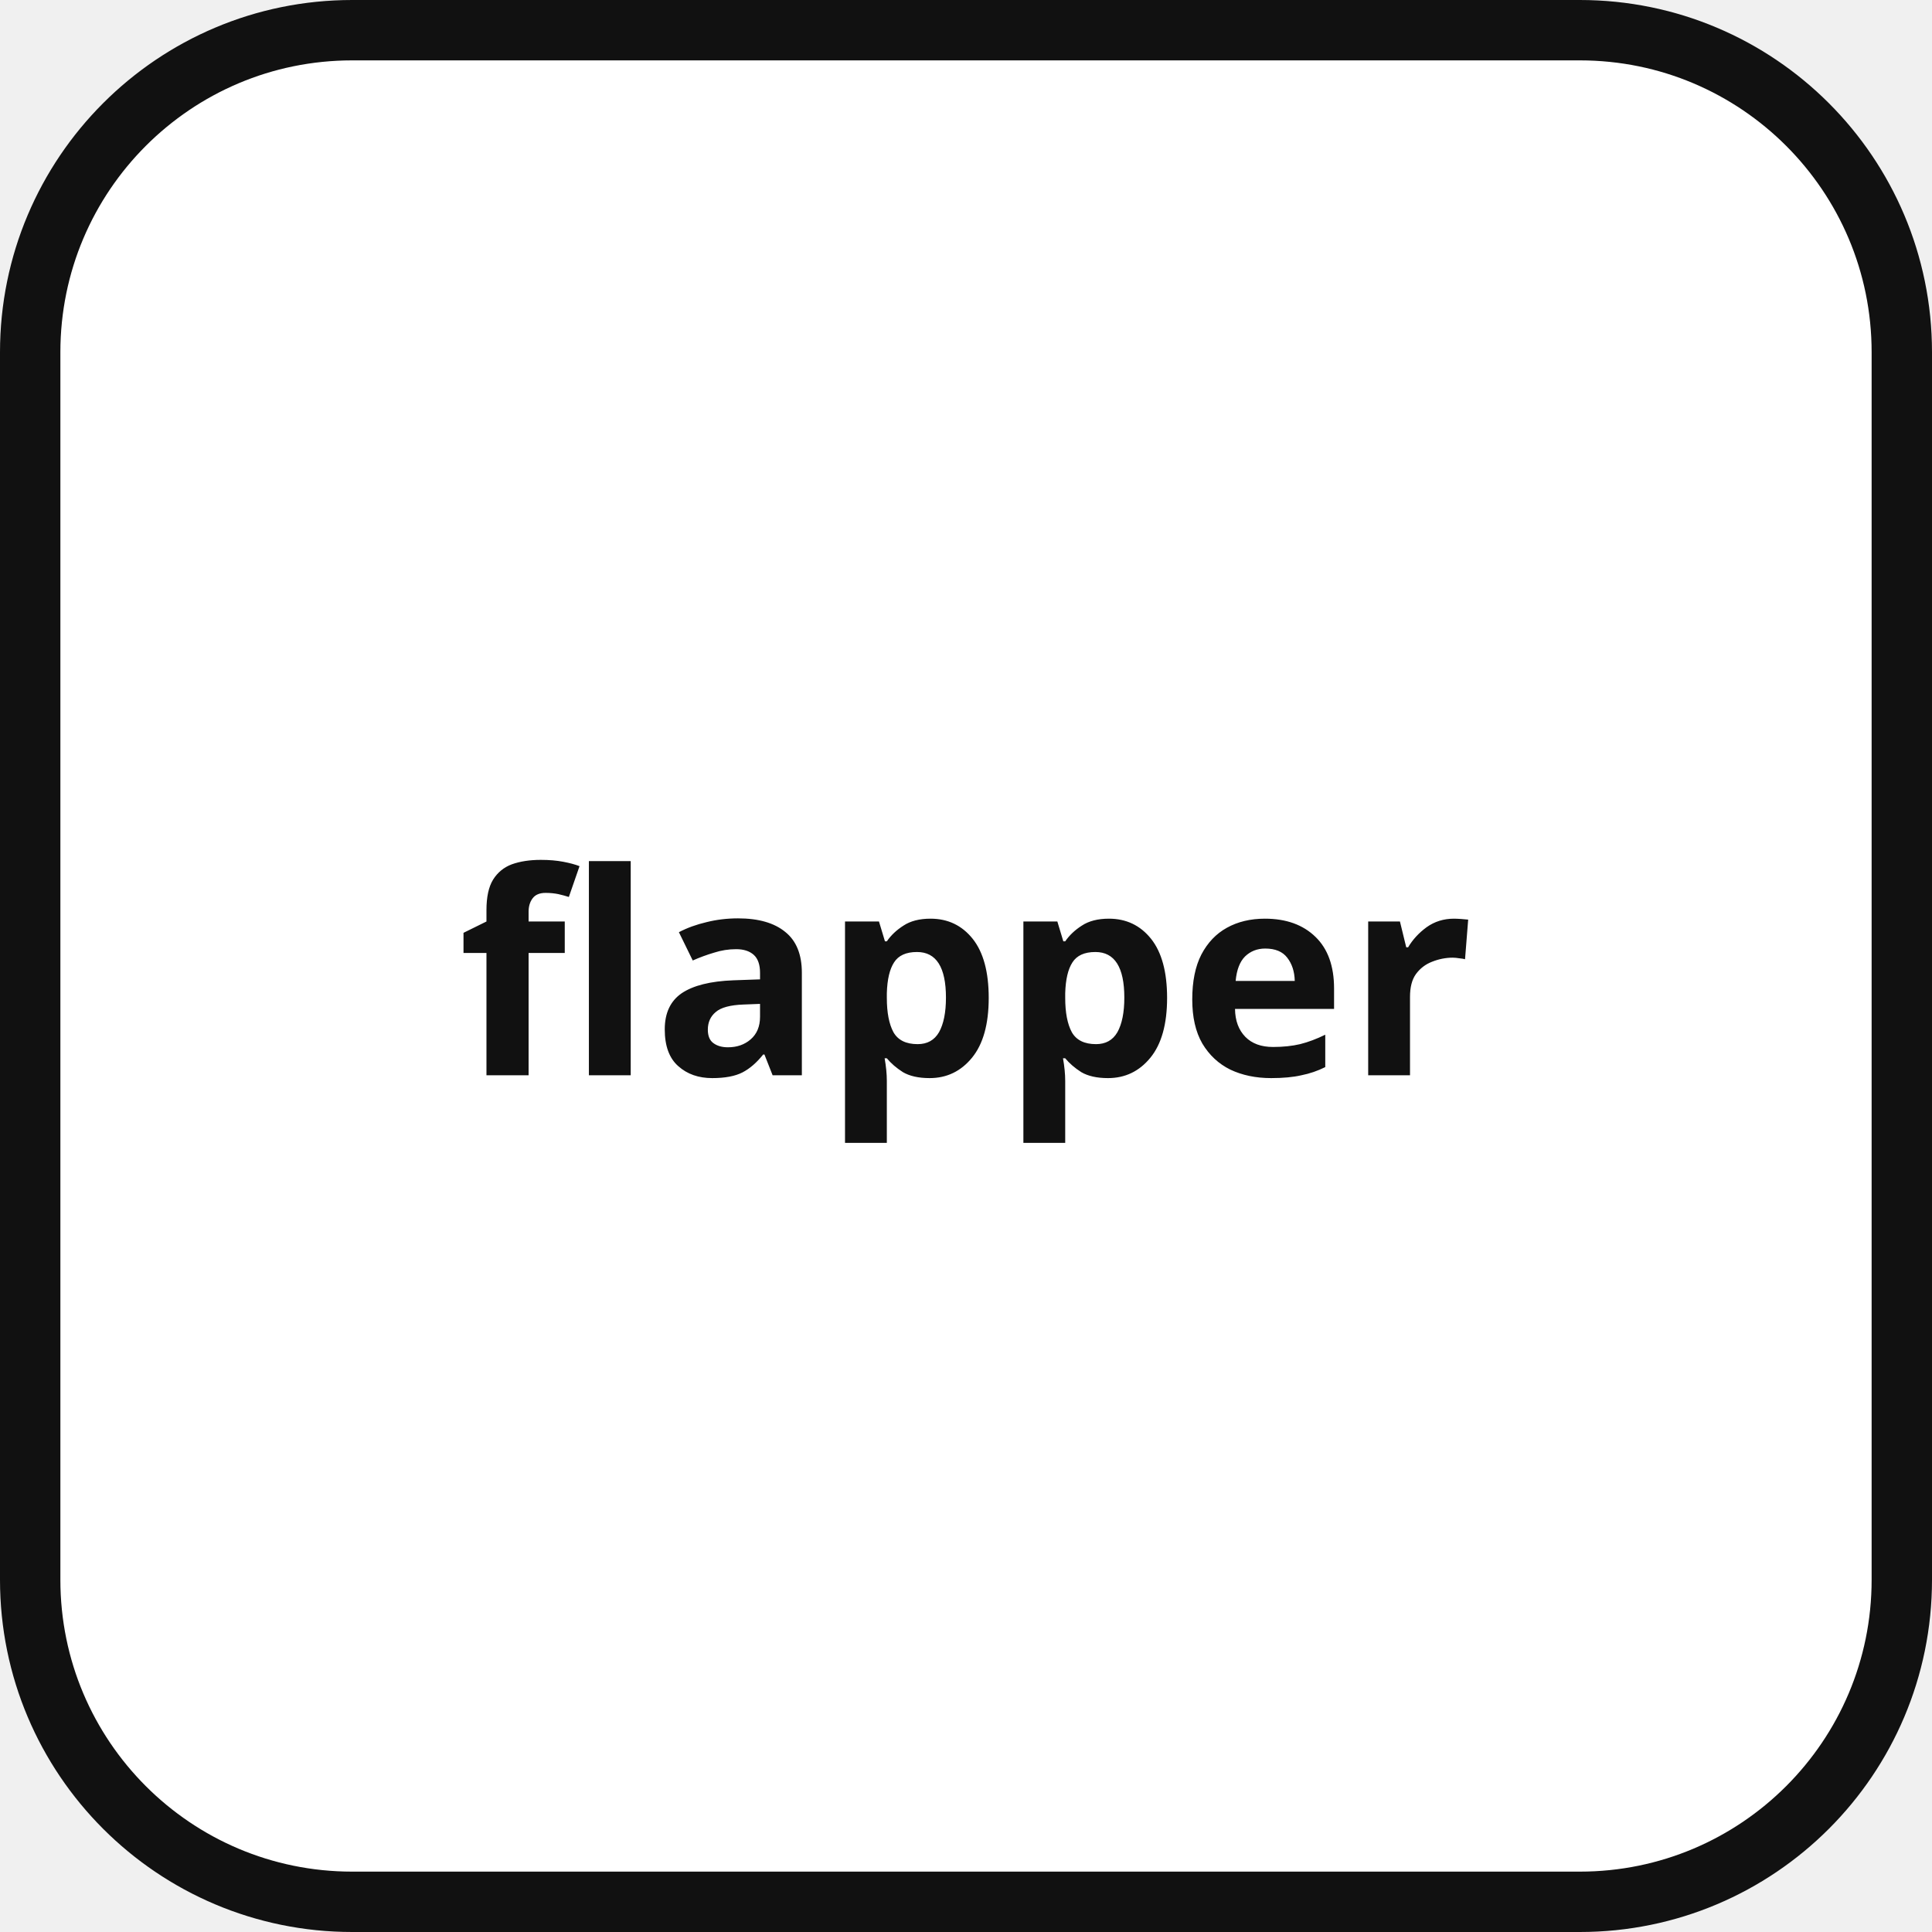
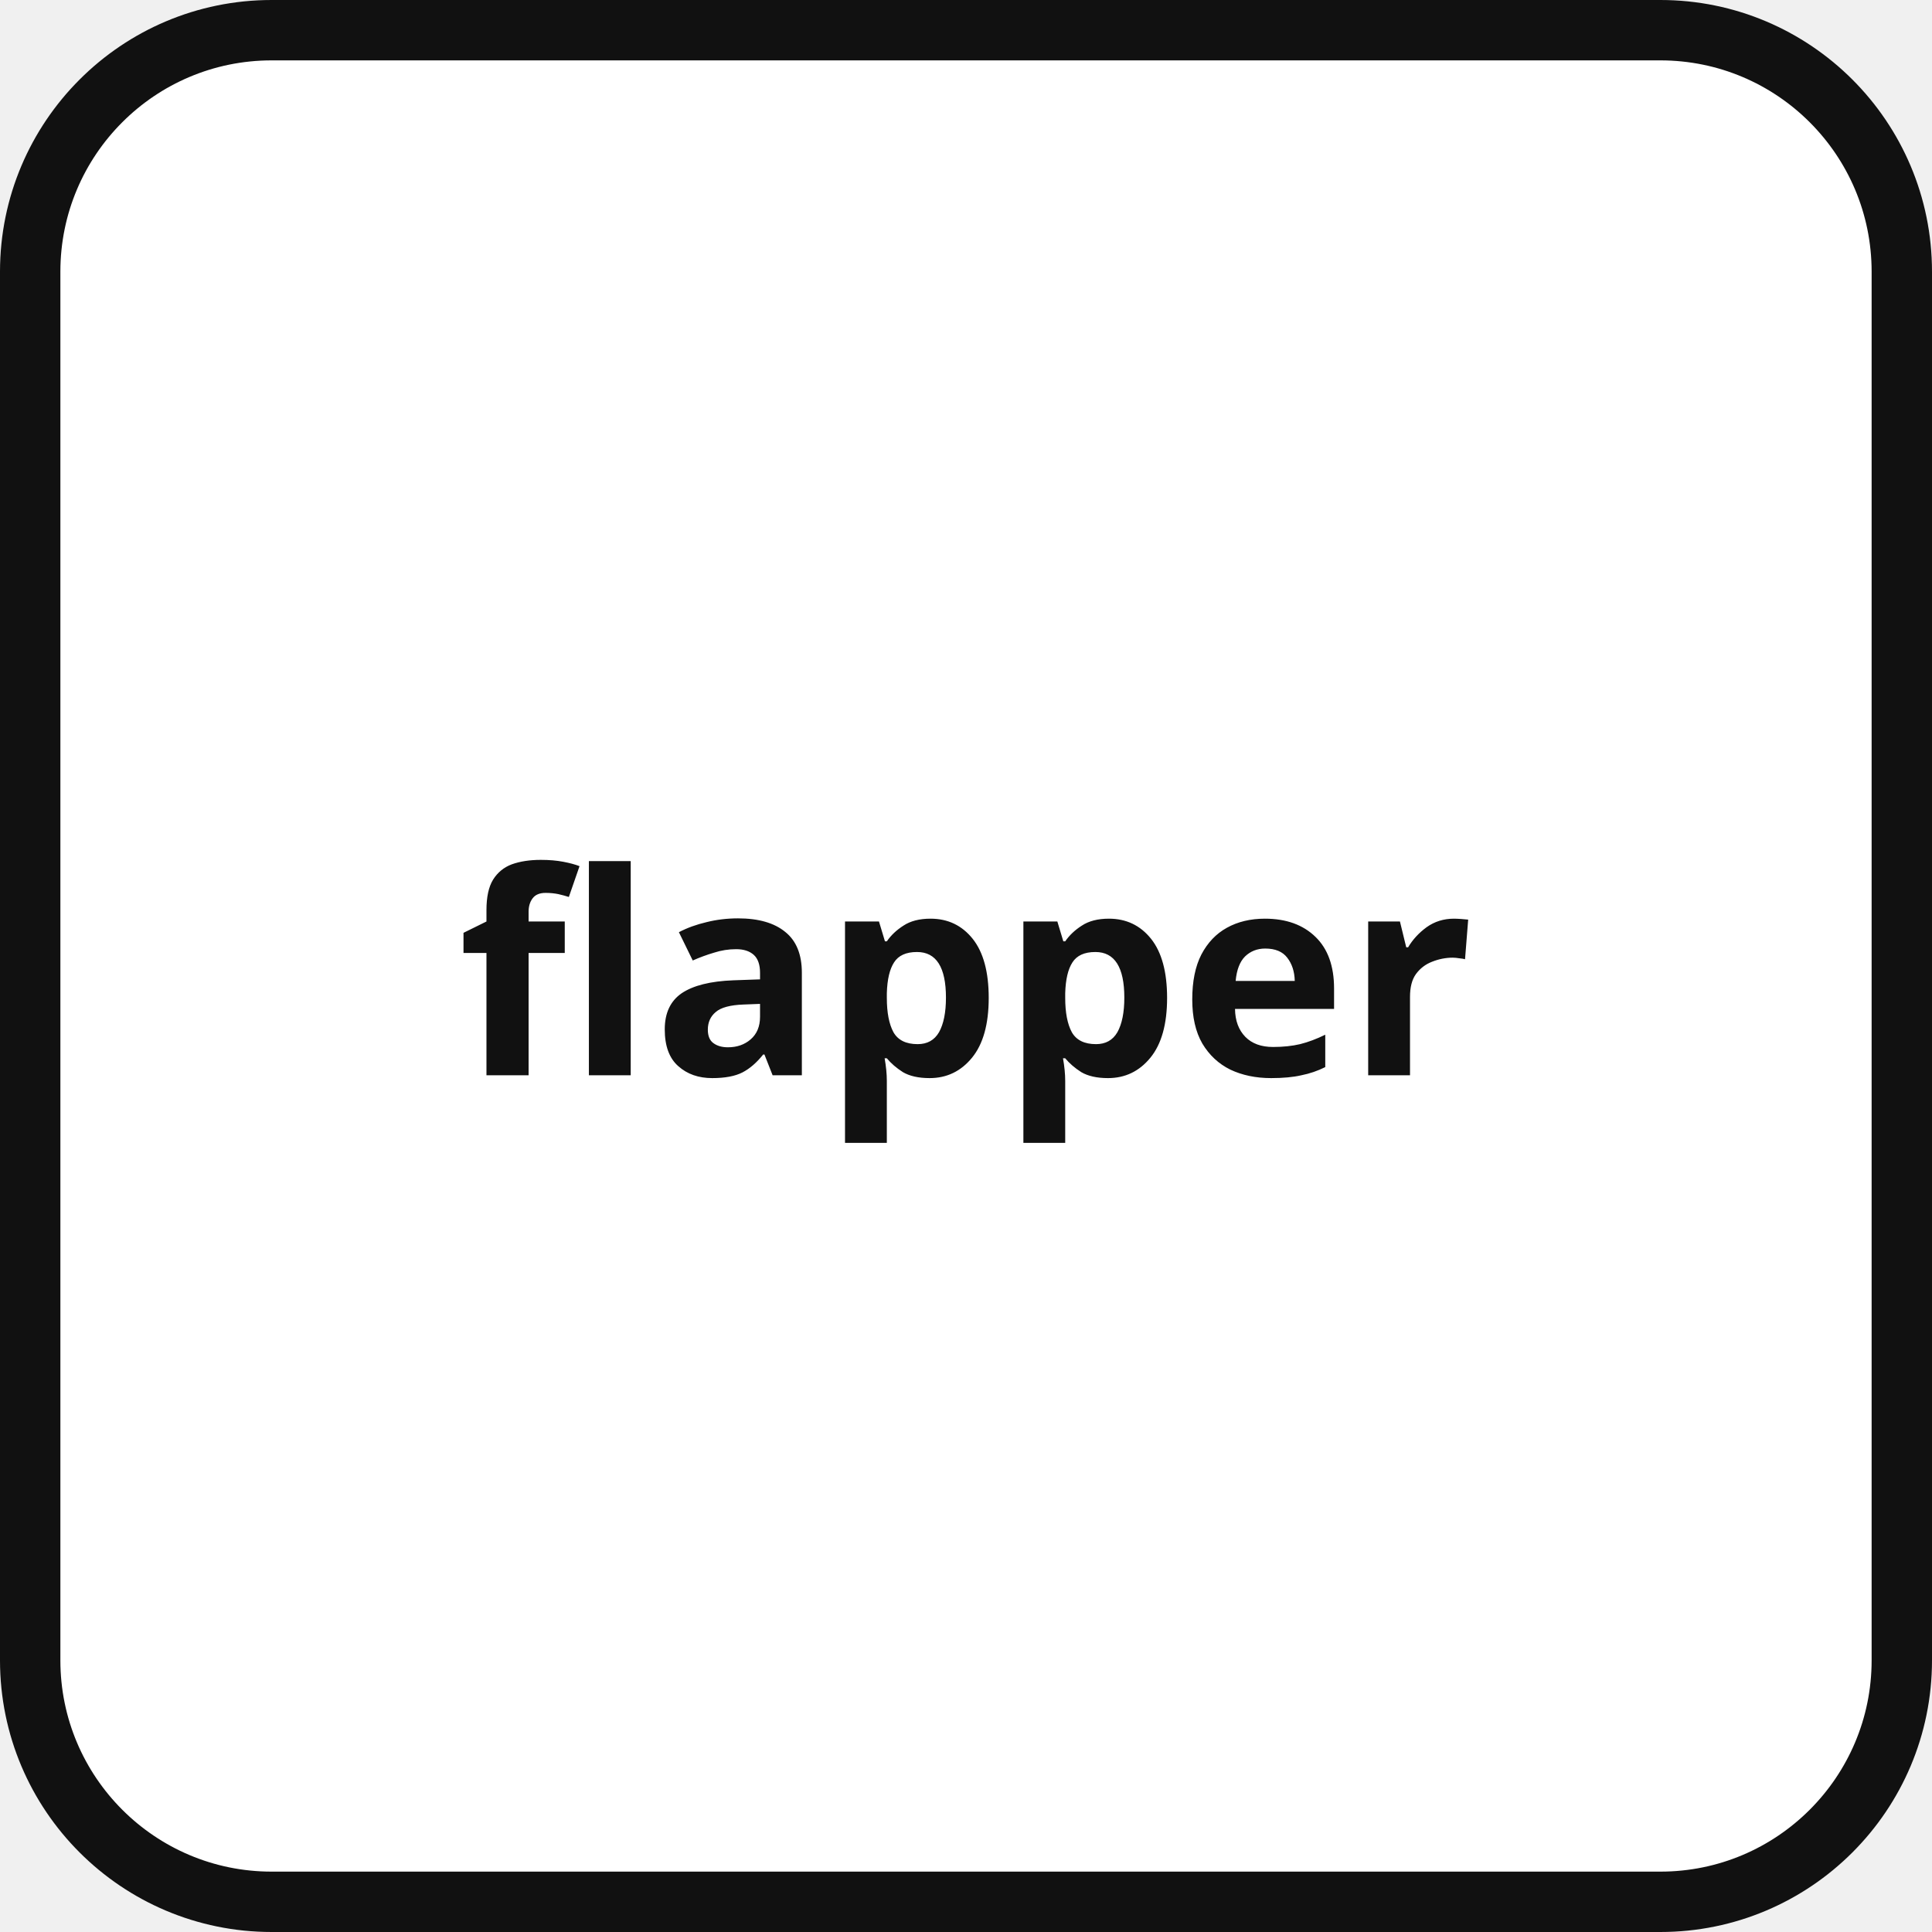
<svg xmlns="http://www.w3.org/2000/svg" width="96" height="96" viewBox="0 0 96 96">
-   <rect x="1.5" y="1.5" width="93" height="93" rx="16.0" fill="#ffffff" stroke="#111" stroke-width="3" />
+   <rect x="1.5" y="1.5" width="93" height="93" rx="12.0" fill="#ffffff" stroke="#111" stroke-width="3" />
  <text x="48.0" y="48.0" font-family="Comic Sans MS, Chalkboard, sans-serif" font-size="14" font-weight="bold" text-anchor="middle" dominant-baseline="central" fill="#111">flapper</text>
</svg>
